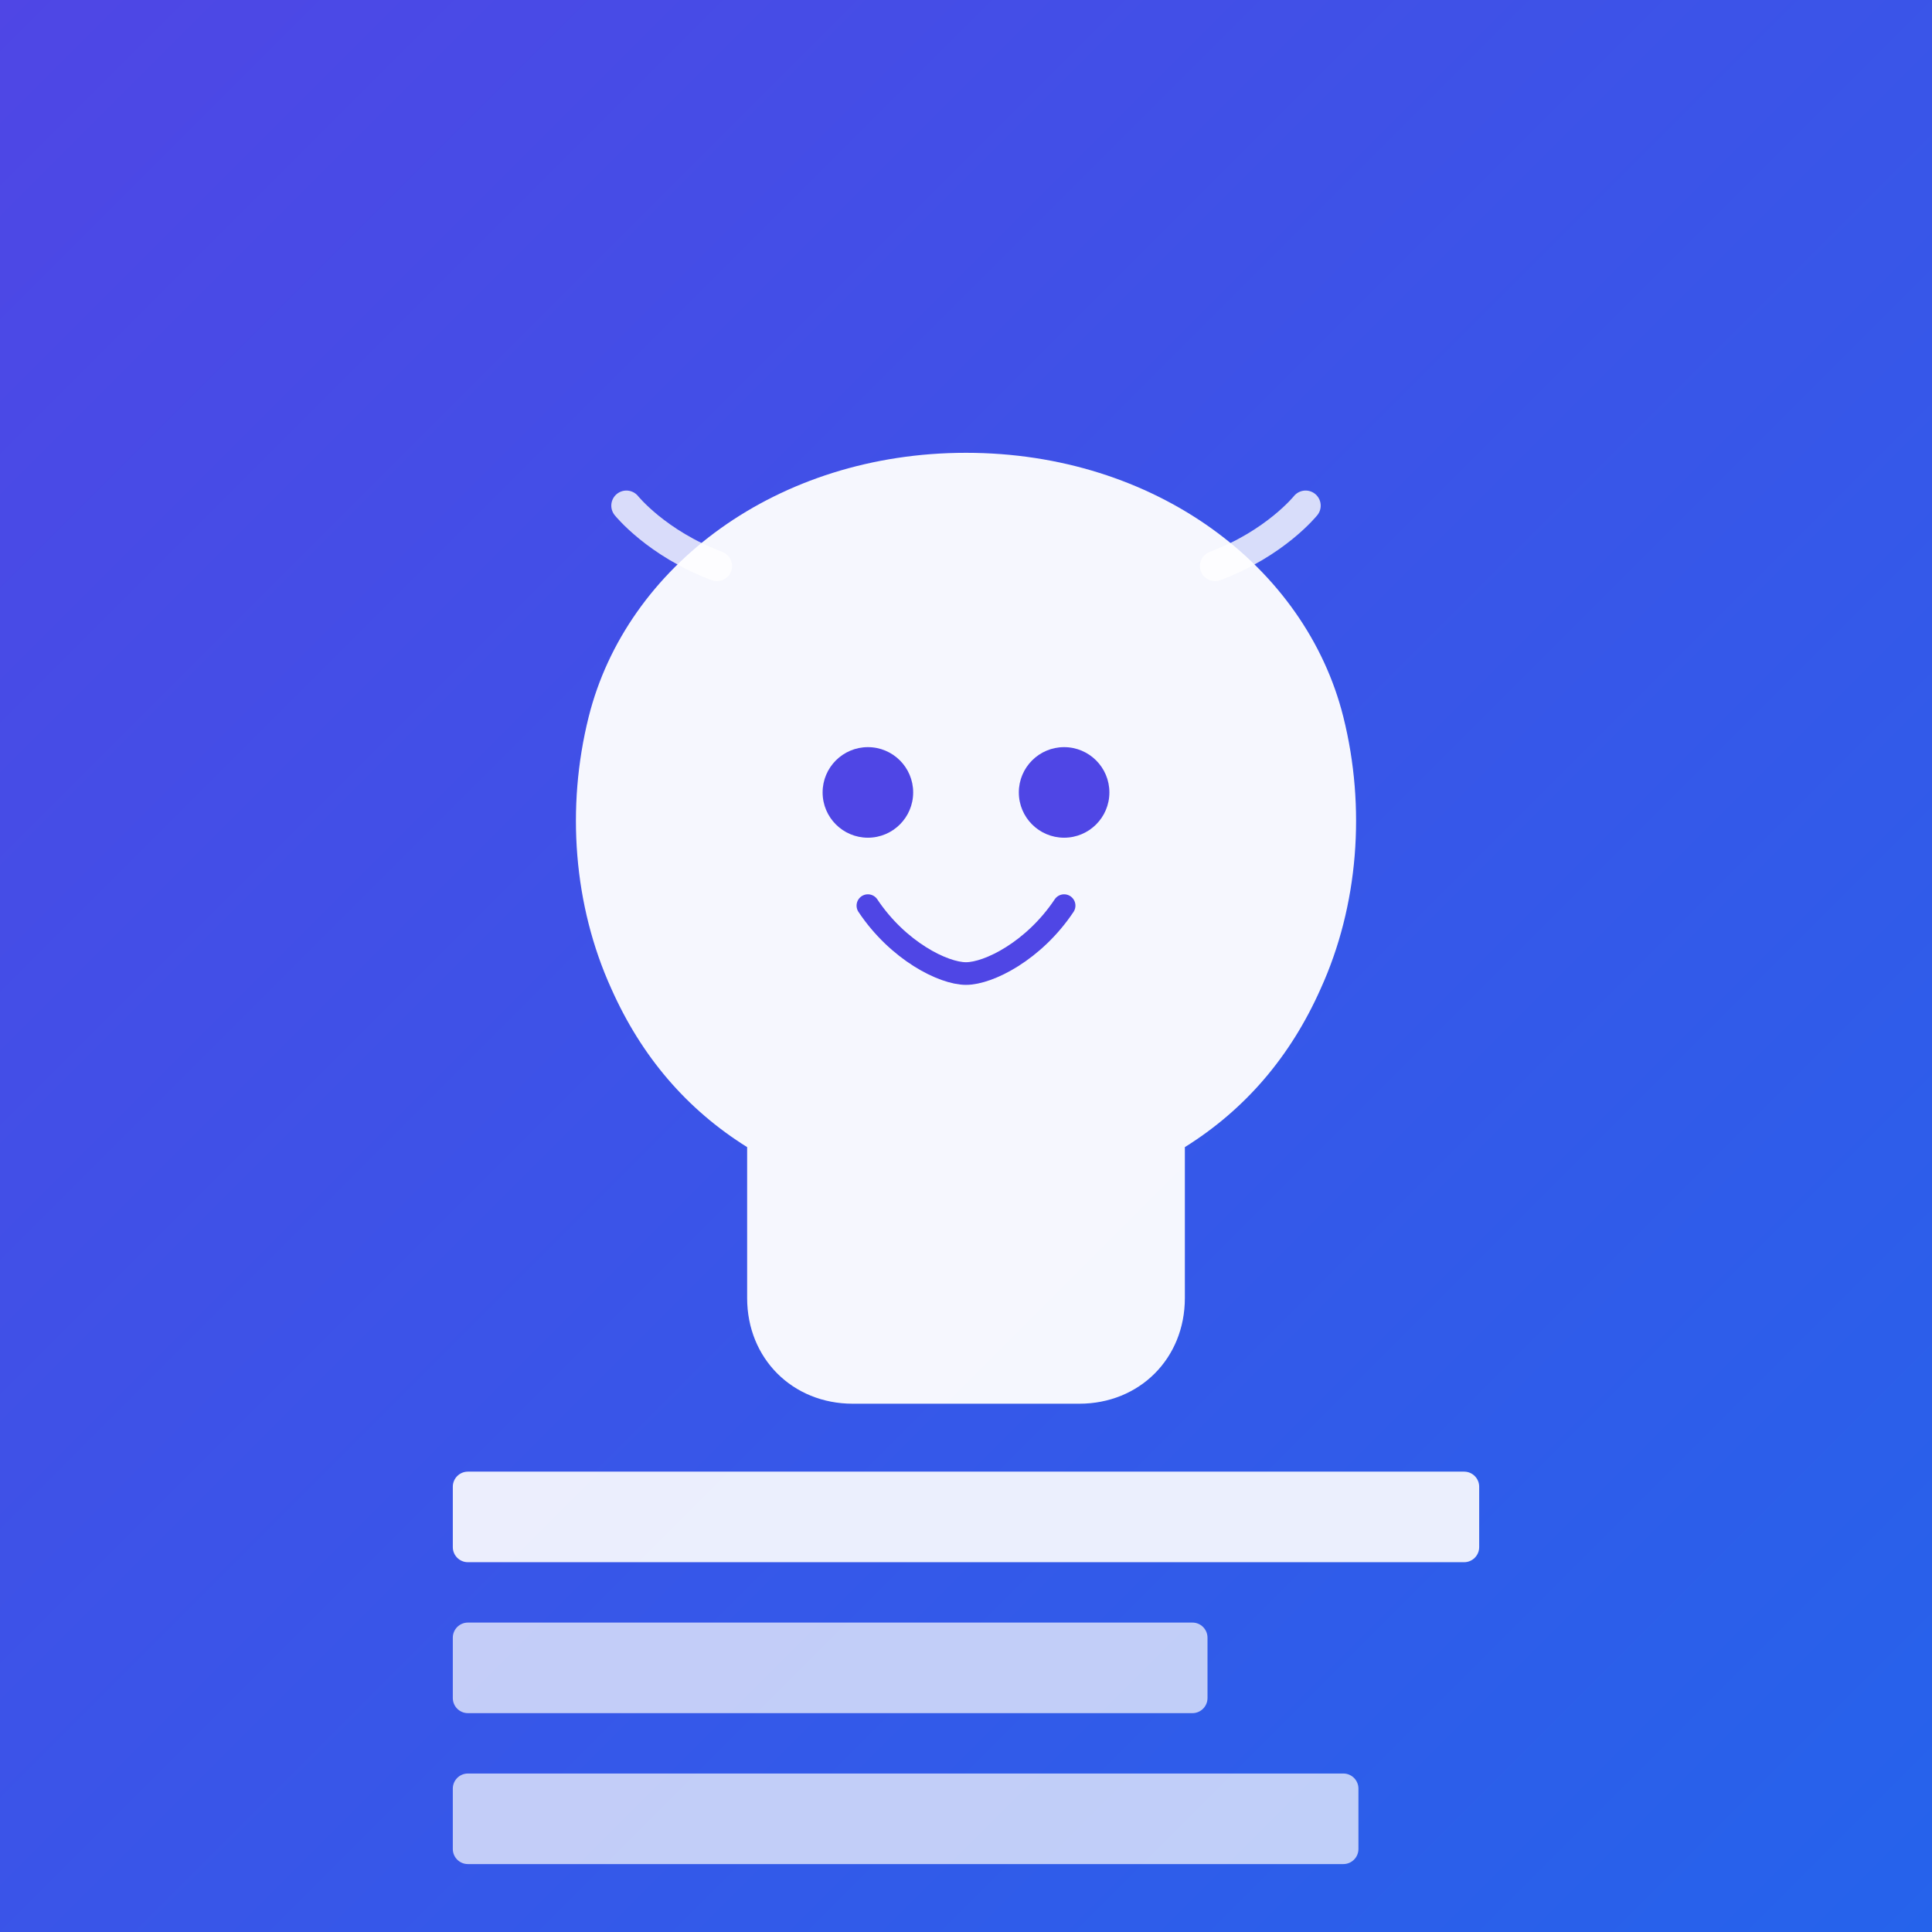
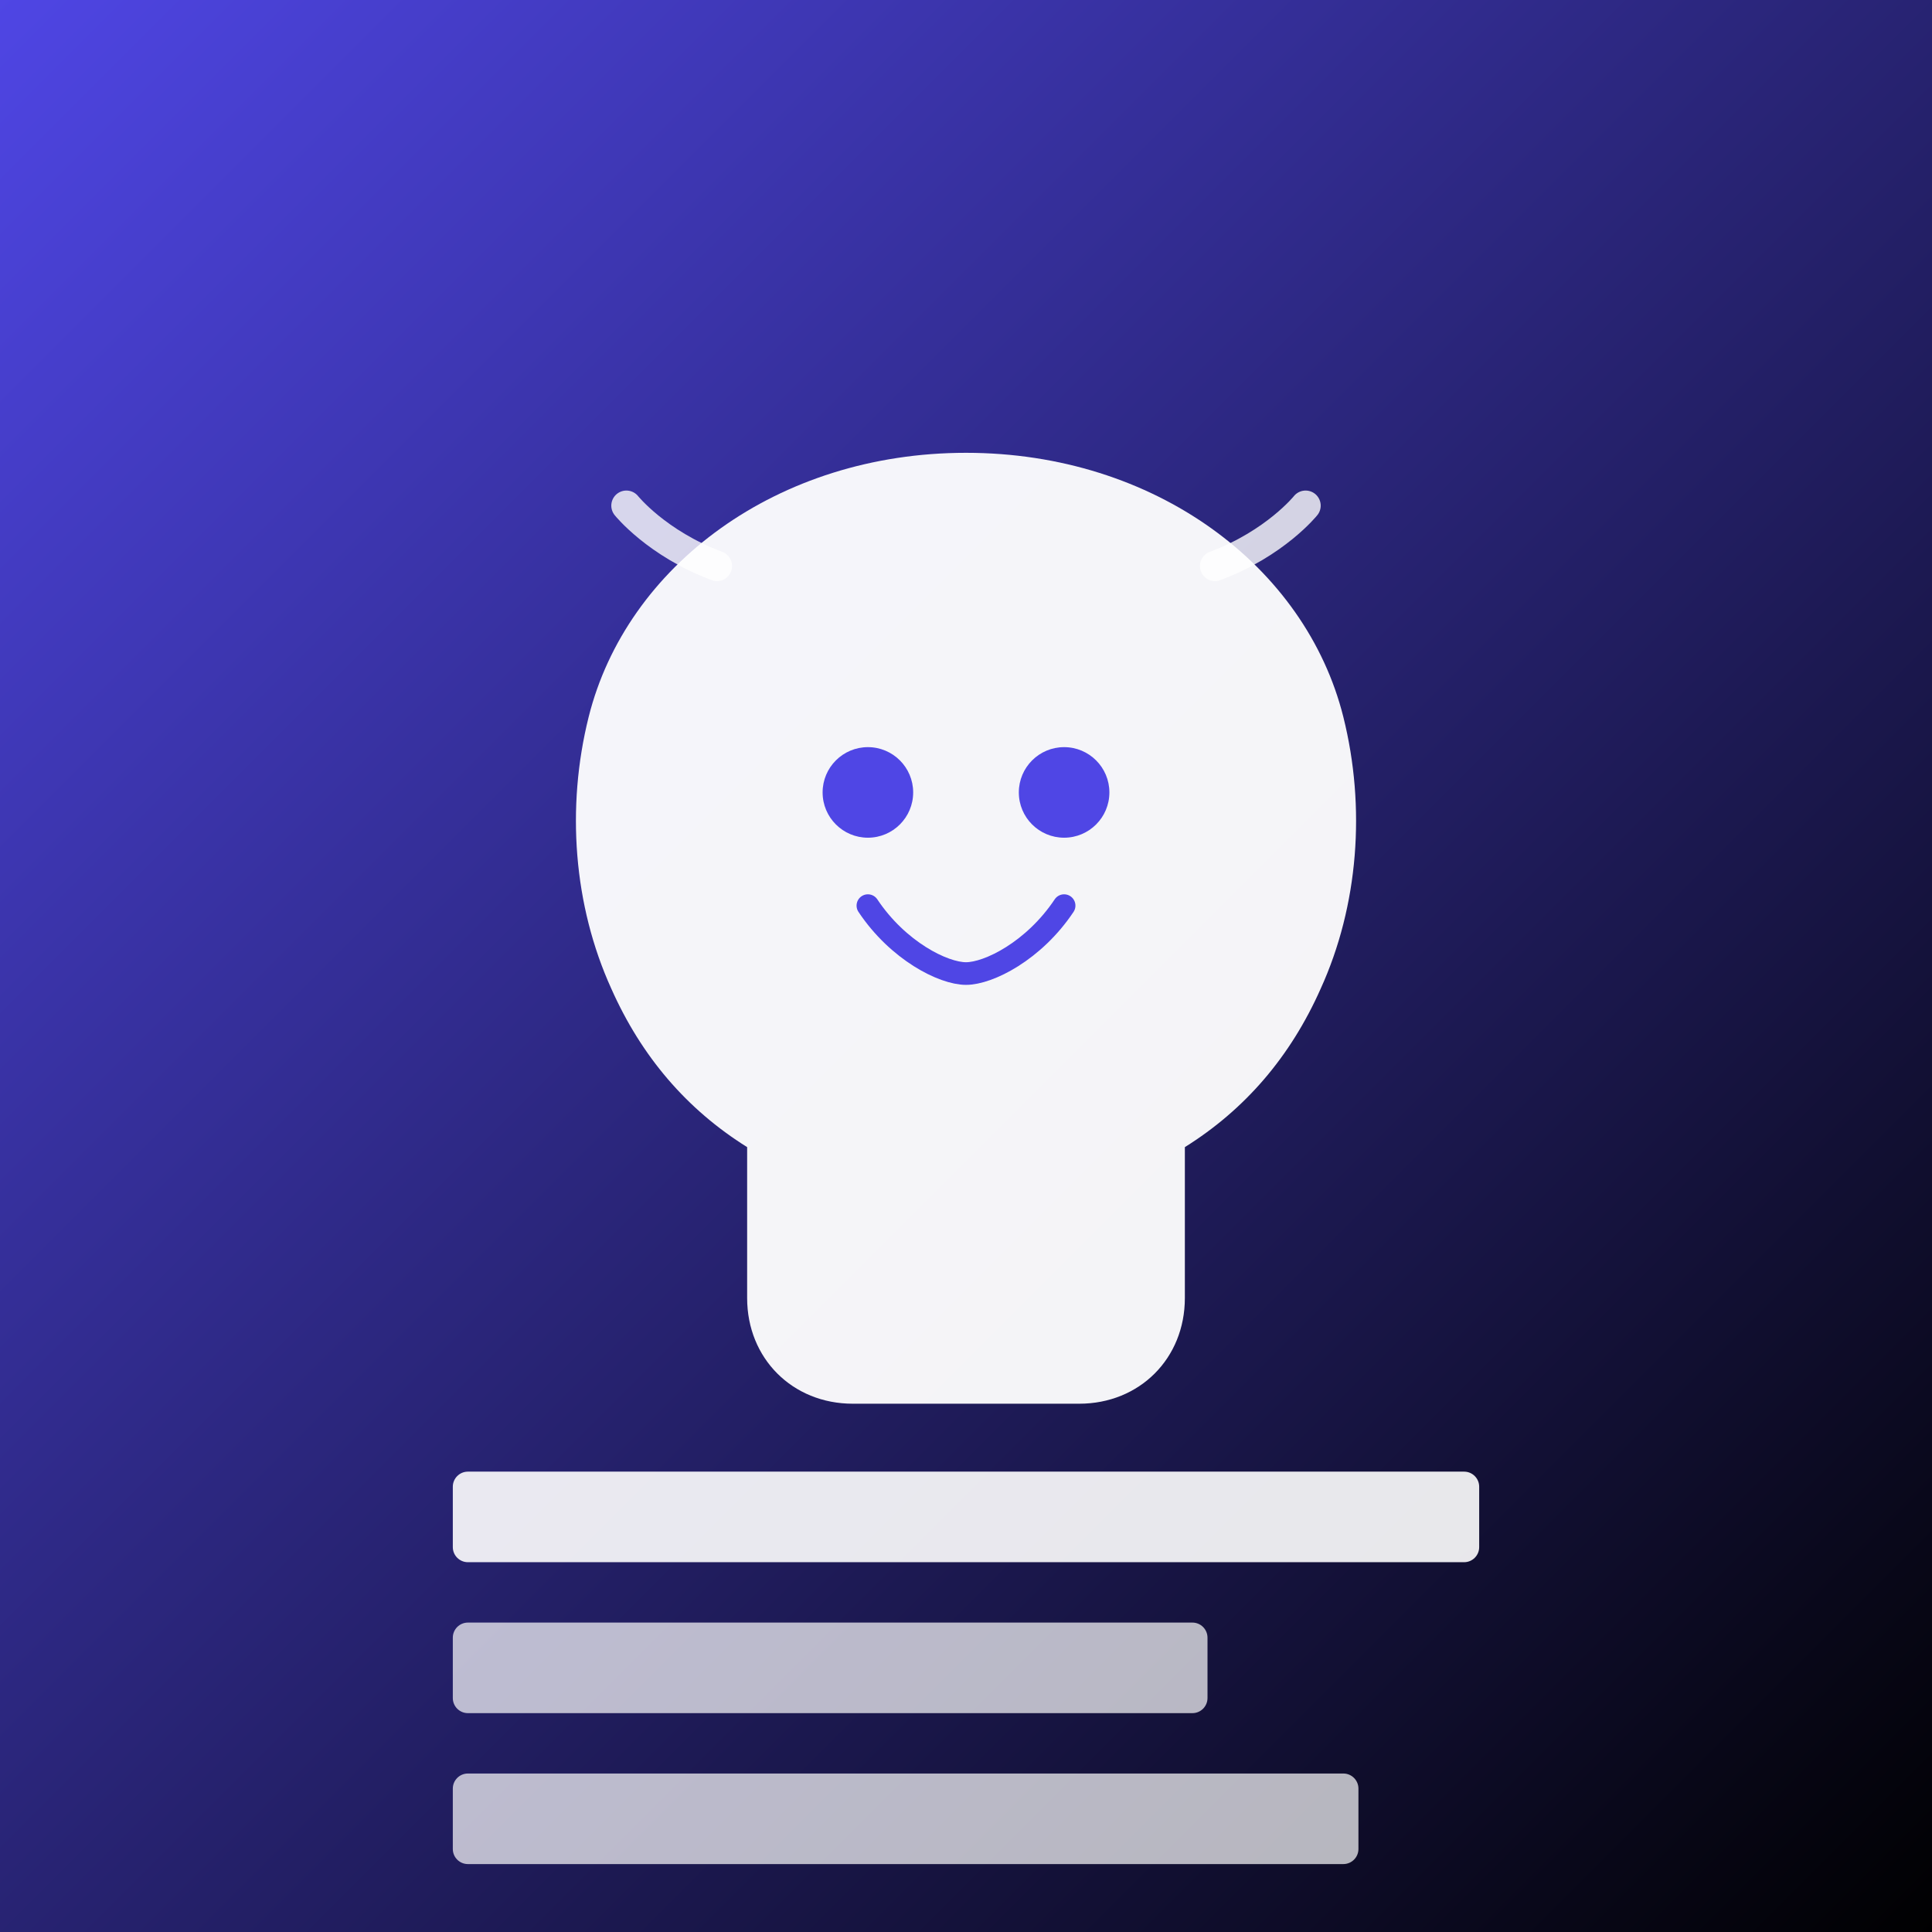
<svg xmlns="http://www.w3.org/2000/svg" viewBox="0 0 256 256">
  <defs>
    <linearGradient id="grad" x1="0%" y1="0%" x2="100%" y2="100%">
      <stop offset="0%" style="stop-color:#4F46E5;stop-opacity:1" />
-       <stop offset="100%" style="stop-color:#2563EB;stop-opacity:1" />
+       <stop offset="100%" style="stop-color:bg-primary;stop-opacity:1" />
    </linearGradient>
  </defs>
  <rect width="256" height="256" fill="url(#grad)" />
  <path d="M128 60c-25 0-45 15-50 35-3 12-2 25 3 36 4 9 10 16 18 21v20c0 8 6 14 14 14h30c8 0 14-6 14-14v-20c8-5 14-12 18-21 5-11 6-24 3-36-5-20-25-35-50-35z" fill="#FFFFFF" opacity="0.95" />
  <circle cx="115" cy="105" r="6" fill="#4F46E5" />
  <circle cx="141" cy="105" r="6" fill="#4F46E5" />
  <path d="M115 120c4 6 10 9 13 9s9-3 13-9" stroke="#4F46E5" stroke-width="3" fill="none" stroke-linecap="round" />
  <rect x="60" y="195" width="136" height="12" rx="2" fill="#FFFFFF" opacity="0.9" />
  <rect x="60" y="215" width="100" height="12" rx="2" fill="#FFFFFF" opacity="0.7" />
  <rect x="60" y="235" width="120" height="12" rx="2" fill="#FFFFFF" opacity="0.7" />
  <path d="M95 75c-8-3-12-8-12-8M161 75c8-3 12-8 12-8" stroke="#FFFFFF" stroke-width="4" stroke-linecap="round" opacity="0.8" />
</svg>
